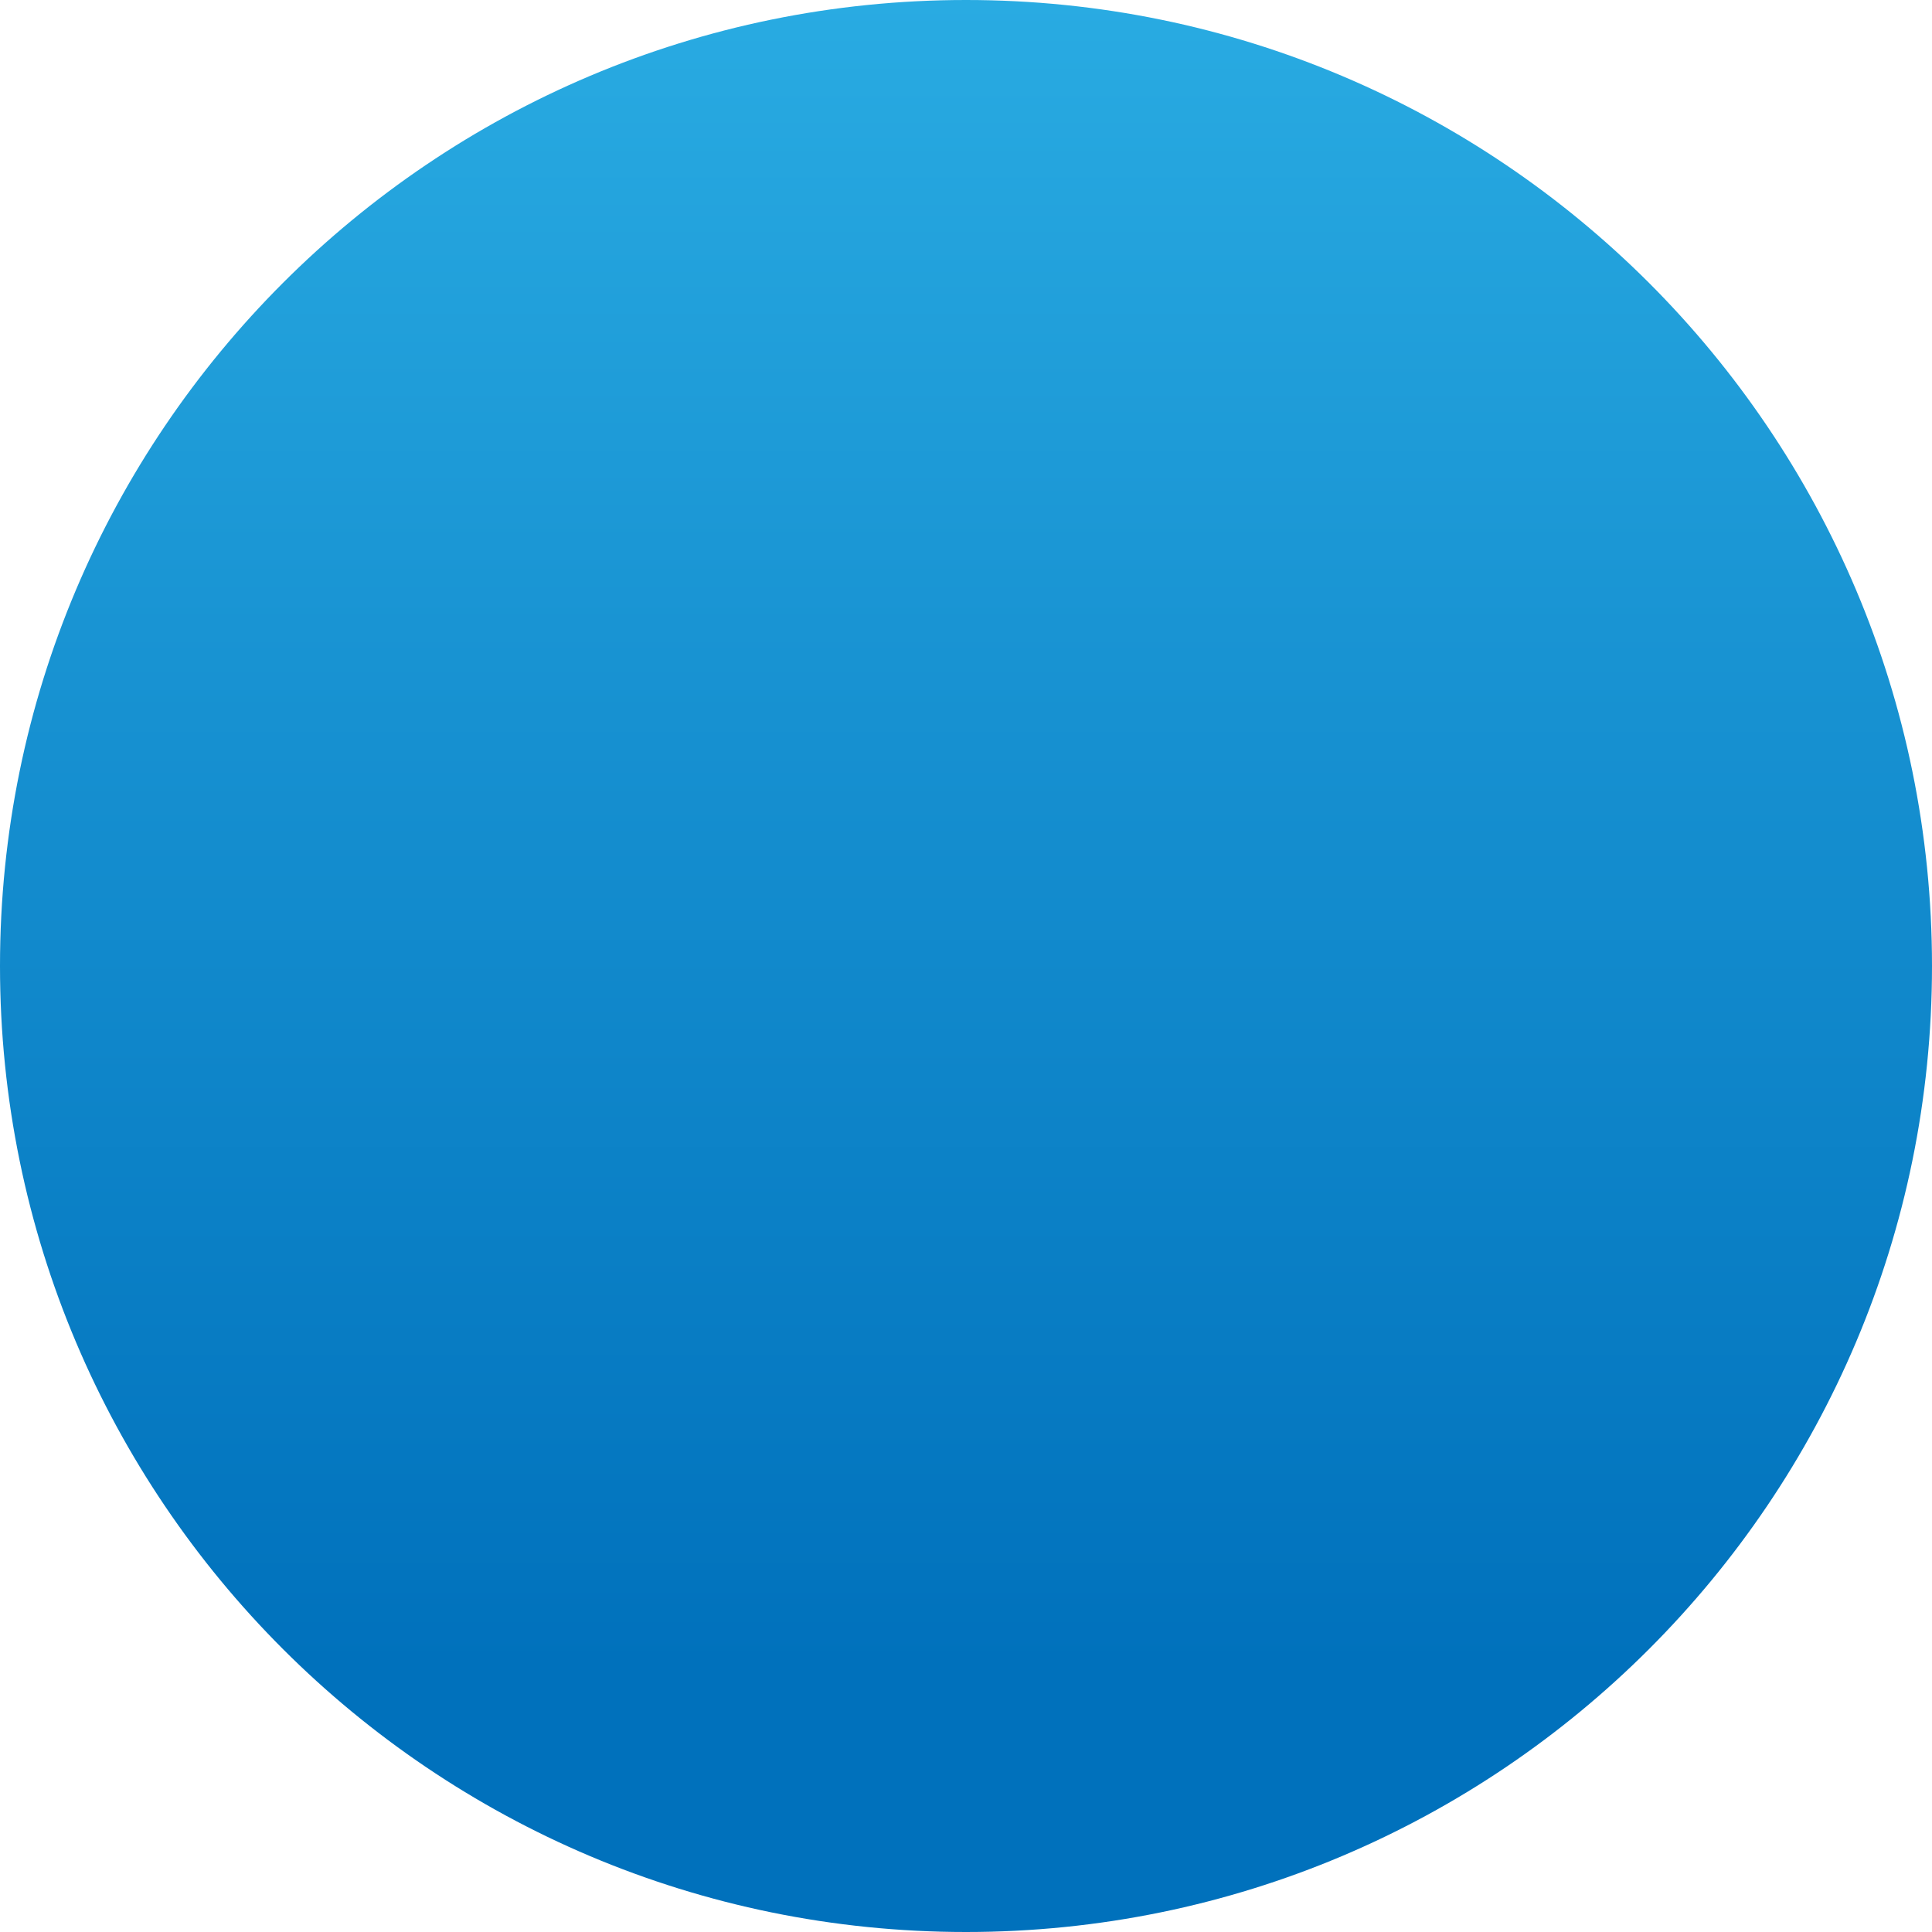
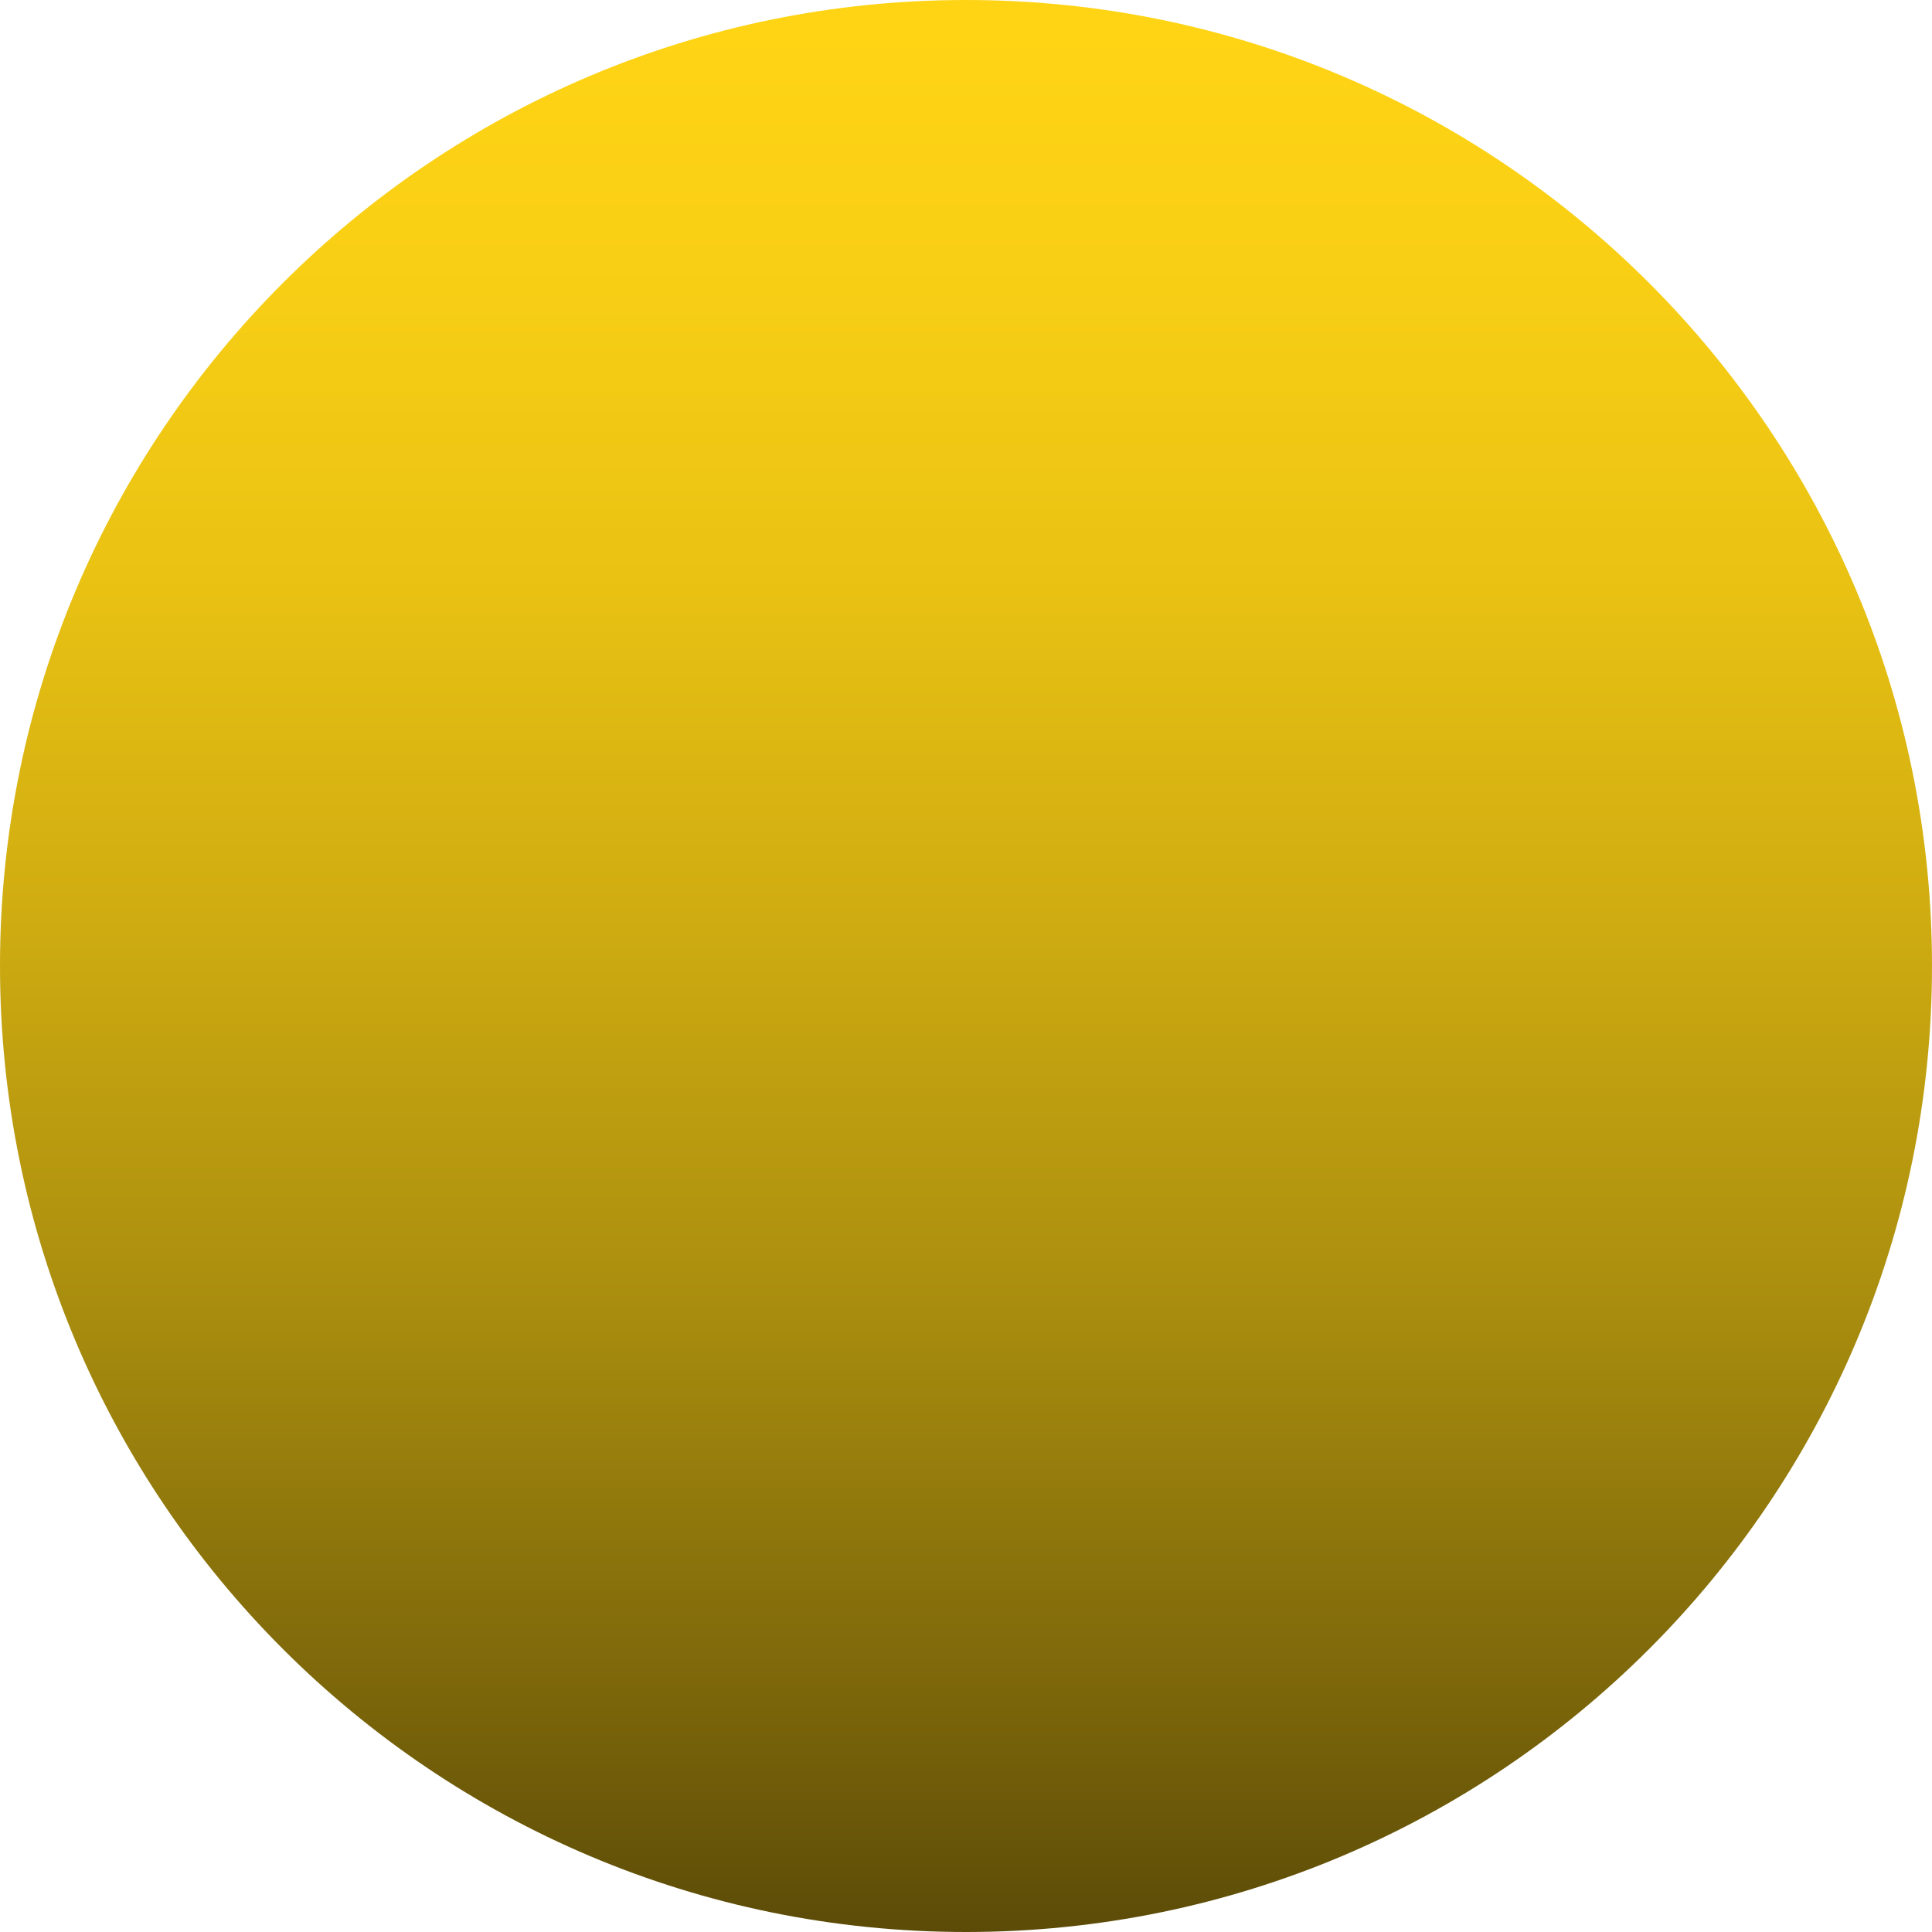
- <svg xmlns="http://www.w3.org/2000/svg" id="Layer_1" data-name="Layer 1" viewBox="0 0 18 18">
-   <defs>
-     <style>.cls-1{fill:url(#linear-gradient);}</style>
-     <linearGradient id="linear-gradient" x1="1" y1="10" x2="19.27" y2="10" gradientTransform="translate(19 -1) rotate(90)" gradientUnits="userSpaceOnUse">
-       <stop offset="0" stop-color="#29abe2" />
-       <stop offset="0.32" stop-color="#1994d3" />
-       <stop offset="0.85" stop-color="#0071bc" />
-     </linearGradient>
-   </defs>
-   <circle class="cls-1" cx="9" cy="9" r="9" />
+ <svg xmlns="http://www.w3.org/2000/svg" version="1.1" id="Layer_1" x="0px" y="0px" viewBox="0 0 18 18" style="enable-background:new 0 0 18 18;" xml:space="preserve">
+   <style type="text/css">
+ 	.st0{fill:url(#SVGID_1_);}
+ </style>
+   <linearGradient id="SVGID_1_" gradientUnits="userSpaceOnUse" x1="1.229" y1="190" x2="24.663" y2="190" gradientTransform="matrix(6.123234e-17 1 1 -6.123234e-17 -181 -1)">
+     <stop offset="0" style="stop-color:#FFD415" />
+     <stop offset="9.524861e-02" style="stop-color:#F9CF15" />
+     <stop offset="0.22" style="stop-color:#E9C213" />
+     <stop offset="0.36" style="stop-color:#CEAB11" />
+     <stop offset="0.513" style="stop-color:#A88C0E" />
+     <stop offset="0.675" style="stop-color:#78630A" />
+     <stop offset="0.843" style="stop-color:#3E3305" />
+     <stop offset="1" style="stop-color:#000000" />
+   </linearGradient>
+   <circle class="st0" cx="9" cy="9" r="9" />
</svg>
